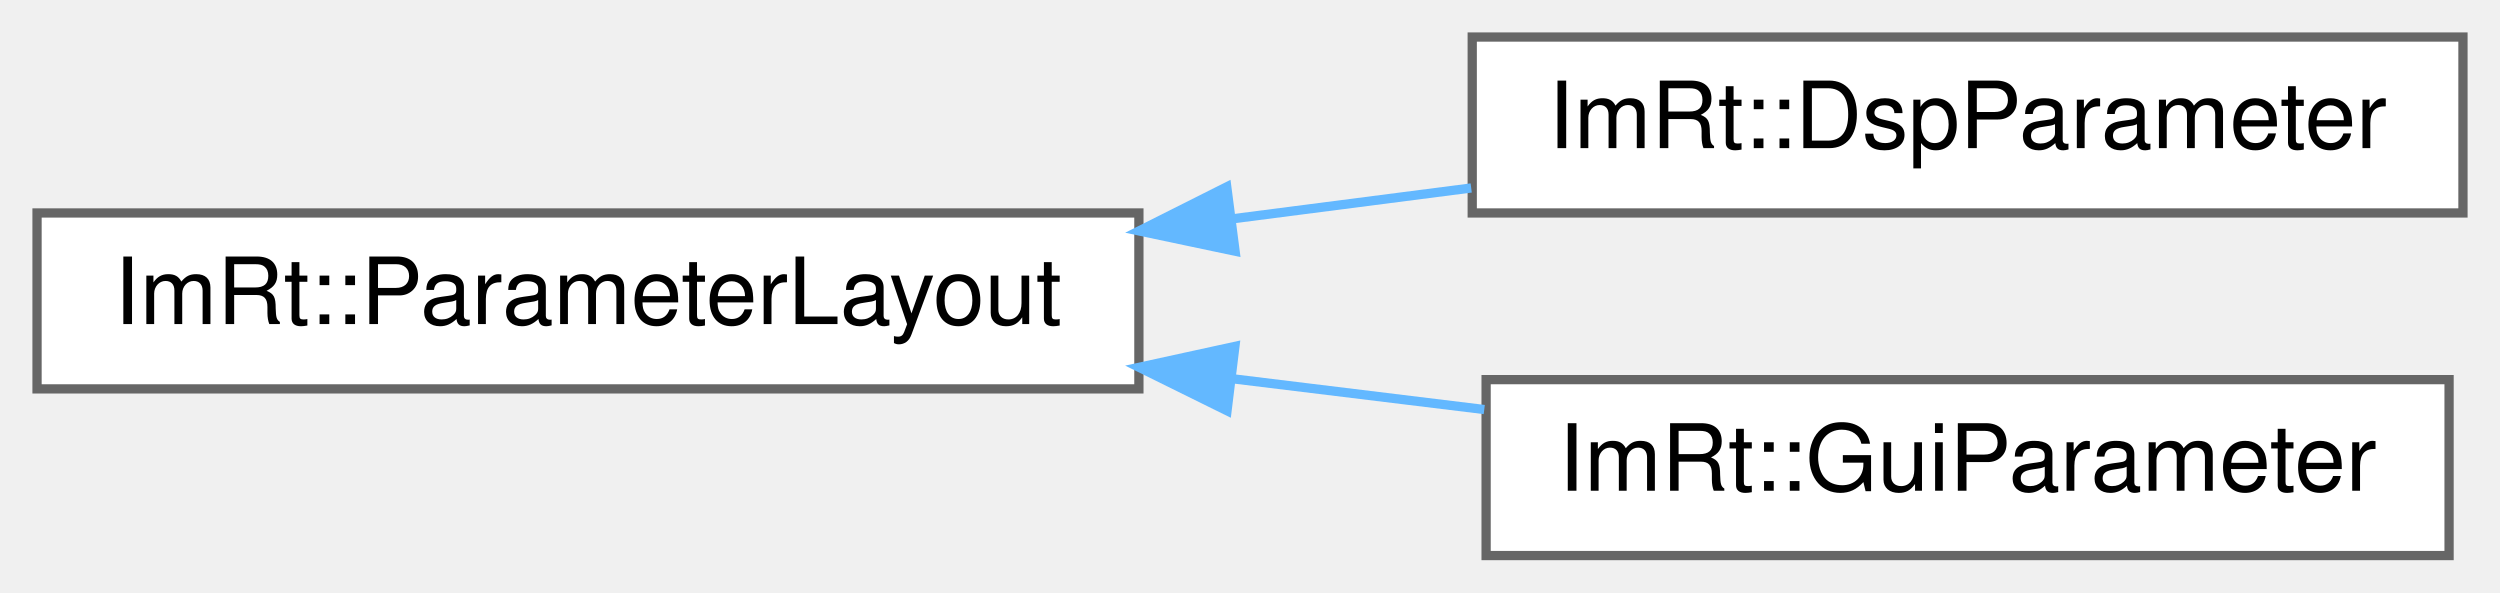
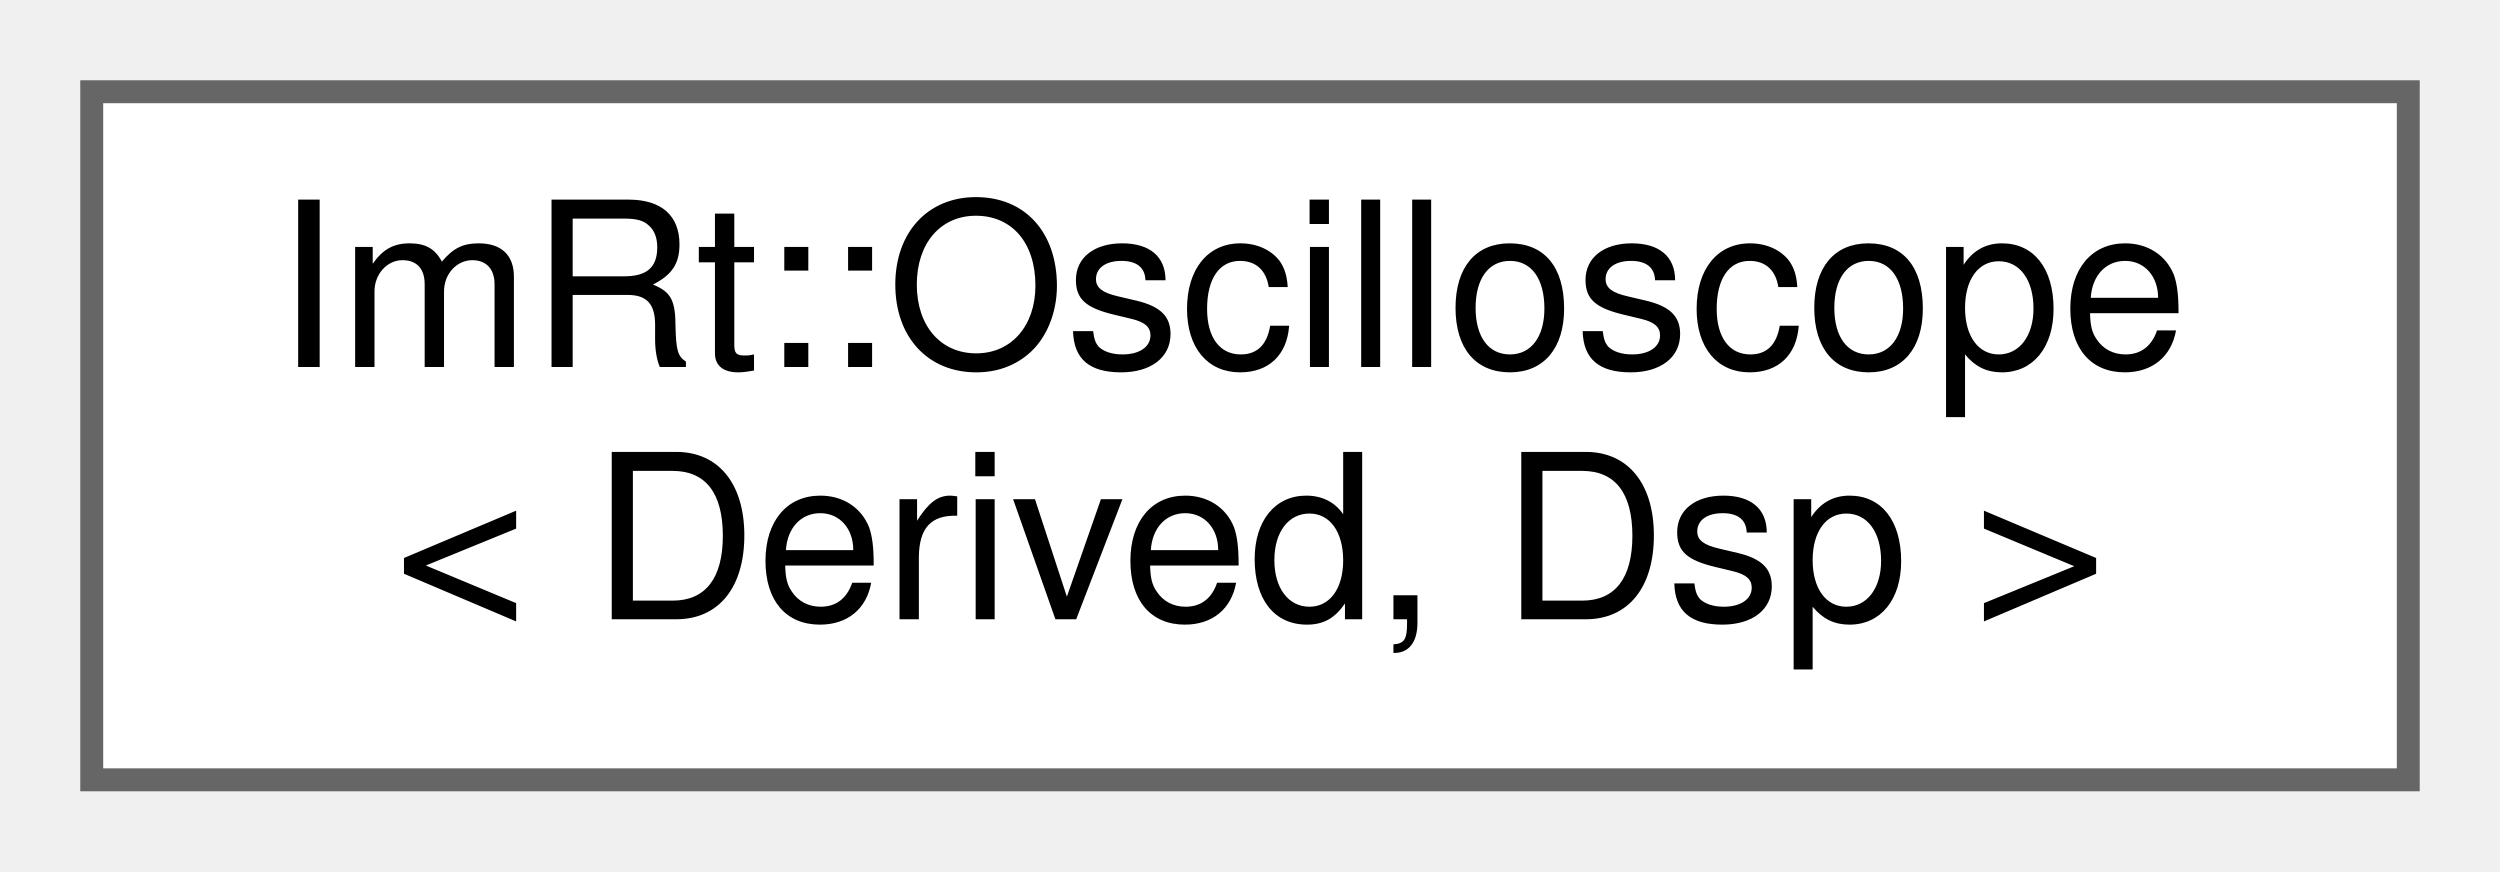
- <svg xmlns="http://www.w3.org/2000/svg" xmlns:xlink="http://www.w3.org/1999/xlink" width="270pt" height="64pt" viewBox="0.00 0.00 270.00 64.00">
-   <g id="graph0" class="graph" transform="scale(1 1) rotate(0) translate(4 60)">
+ <svg xmlns="http://www.w3.org/2000/svg" xmlns:xlink="http://www.w3.org/1999/xlink" width="109pt" height="38pt" viewBox="0.00 0.00 109.00 38.00">
+   <g id="graph0" class="graph" transform="scale(1 1) rotate(0) translate(4 34)">
    <g id="Node000000" class="node">
      <g id="a_Node000000">
-         <a xlink:href="classImRt_1_1ParameterLayout.html" target="_top" xlink:title="This class serves as a &quot;skeleton&quot; for a parameter layout. Note that a parameter layout does not have ...">
-           <polygon fill="white" stroke="#666666" points="119,-37 0,-37 0,-18 119,-18 119,-37" />
-           <text text-anchor="middle" x="59.5" y="-25" font-family="Helvetica,sans-Serif" font-size="10.00">ImRt::ParameterLayout</text>
-         </a>
-       </g>
-     </g>
-     <g id="Node000001" class="node">
-       <g id="a_Node000001">
-         <a xlink:href="classImRt_1_1DspParameter.html" target="_top" xlink:title="This class fills the skeleton given by a parameter layout with life. It has a parameter value to whic...">
-           <polygon fill="white" stroke="#666666" points="262,-56 155,-56 155,-37 262,-37 262,-56" />
-           <text text-anchor="middle" x="208.5" y="-44" font-family="Helvetica,sans-Serif" font-size="10.00">ImRt::DspParameter</text>
-         </a>
-       </g>
-     </g>
-     <g id="edge1_Node000000_Node000001" class="edge">
-       <g id="a_edge1_Node000000_Node000001">
-         <a xlink:title=" ">
-           <path fill="none" stroke="#63b8ff" d="M129.12,-36.37C137.78,-37.49 146.53,-38.62 154.89,-39.7" />
-           <polygon fill="#63b8ff" stroke="#63b8ff" points="129.39,-32.87 119.02,-35.06 128.49,-39.82 129.39,-32.87" />
-         </a>
-       </g>
-     </g>
-     <g id="Node000002" class="node">
-       <g id="a_Node000002">
-         <a xlink:href="structImRt_1_1GuiParameter.html" target="_top" xlink:title="This class fills the skeleton given by a parameter layout with life. It has a parameter value as a pu...">
-           <polygon fill="white" stroke="#666666" points="260.5,-19 156.5,-19 156.5,0 260.5,0 260.5,-19" />
-           <text text-anchor="middle" x="208.5" y="-7" font-family="Helvetica,sans-Serif" font-size="10.00">ImRt::GuiParameter</text>
-         </a>
-       </g>
-     </g>
-     <g id="edge2_Node000000_Node000002" class="edge">
-       <g id="a_edge2_Node000000_Node000002">
-         <a xlink:title=" ">
-           <path fill="none" stroke="#63b8ff" d="M129.24,-19.08C138.35,-17.97 147.56,-16.84 156.3,-15.77" />
-           <polygon fill="#63b8ff" stroke="#63b8ff" points="128.52,-15.64 119.02,-20.33 129.37,-22.59 128.52,-15.64" />
+         <a xlink:href="classImRt_1_1Oscilloscope.html" target="_top" xlink:title=" ">
+           <polygon fill="white" stroke="#666666" points="101,-30 0,-30 0,0 101,0 101,-30" />
+           <text text-anchor="start" x="8" y="-18" font-family="Helvetica,sans-Serif" font-size="10.00">ImRt::Oscilloscope</text>
+           <text text-anchor="middle" x="50.5" y="-7" font-family="Helvetica,sans-Serif" font-size="10.00">&lt; Derived, Dsp &gt;</text>
        </a>
      </g>
    </g>
  </g>
</svg>
